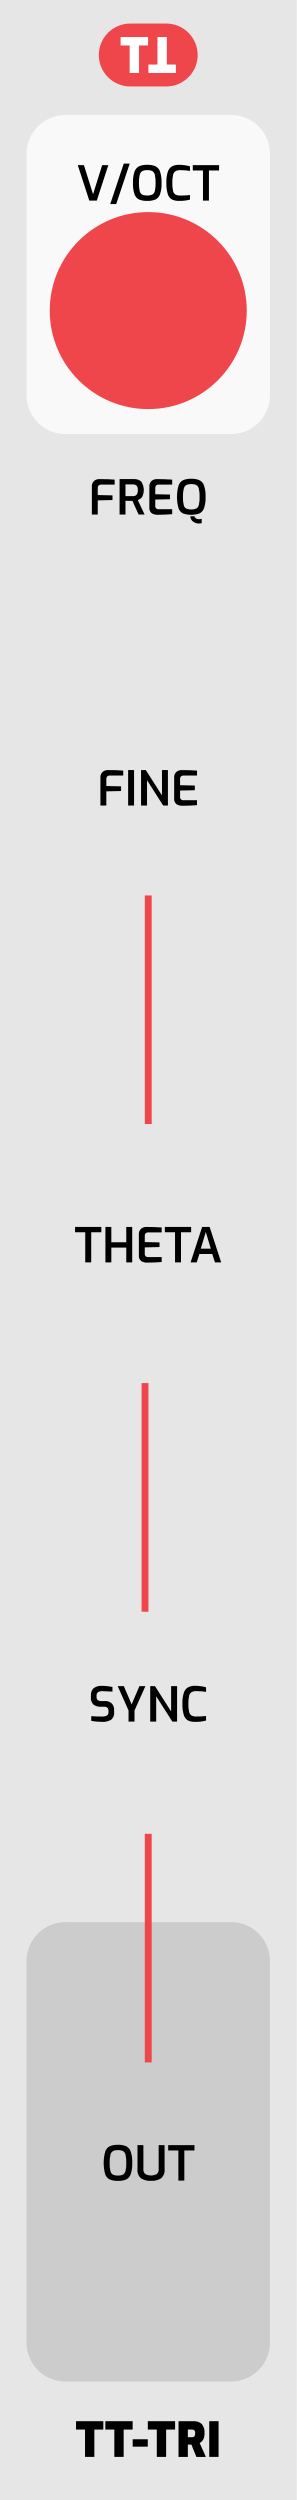
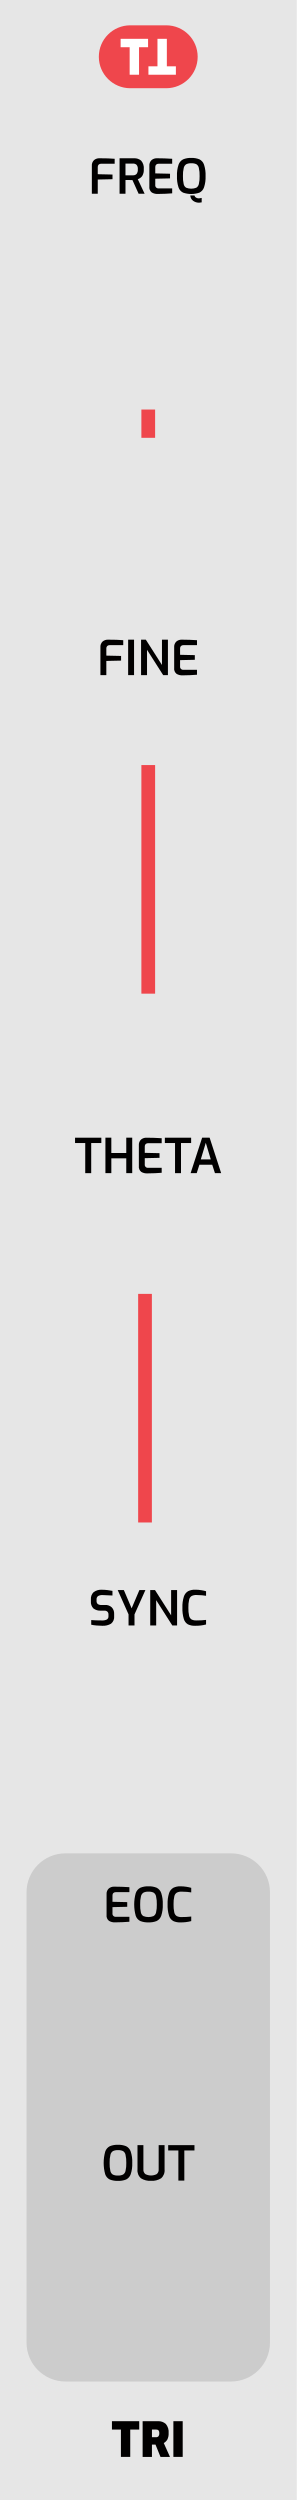
<svg xmlns="http://www.w3.org/2000/svg" width="15.24mm" height="128.499mm" viewBox="0 0 43.2 364.25">
-   <rect width="43.2" height="364.25" style="fill: #e6e6e6" />
-   <rect x="3.867" y="16.75" width="35.467" height="46.493" rx="5.669" ry="5.669" style="fill: #f9f9f9" />
-   <g>
-     <path d="M11.331,24.062h.896l1.33,4.235,1.329-4.235h.896l-1.68,5.166H13.011Z" />
-     <path d="M18.03,23.838h.868l-1.967,5.894h-.868Z" />
-     <path d="M20.263,29.07a1.312,1.312,0,0,1-.664-.763,4.669,4.669,0,0,1-.225-1.648A4.705,4.705,0,0,1,19.602,25a1.361,1.361,0,0,1,.669-.78,2.821,2.821,0,0,1,1.183-.206,2.869,2.869,0,0,1,1.193.206,1.343,1.343,0,0,1,.669.777,4.761,4.761,0,0,1,.224,1.663,4.613,4.613,0,0,1-.228,1.648,1.33,1.33,0,0,1-.665.763,2.925,2.925,0,0,1-1.193.2A2.935,2.935,0,0,1,20.263,29.07Zm1.929-.717a.824.824,0,0,0,.368-.528,4.54,4.54,0,0,0,.111-1.165,4.65,4.65,0,0,0-.115-1.204.819.819,0,0,0-.367-.532,1.619,1.619,0,0,0-.735-.133,1.535,1.535,0,0,0-.721.137.84.84,0,0,0-.371.532,4.49,4.49,0,0,0-.119,1.201,4.651,4.651,0,0,0,.108,1.169.814.814,0,0,0,.36.525,2.025,2.025,0,0,0,1.48,0Z" />
-     <path d="M25.044,29.063a1.34,1.34,0,0,1-.599-.78,5.142,5.142,0,0,1-.206-1.659,4.791,4.791,0,0,1,.21-1.6,1.396,1.396,0,0,1,.615-.791,2.196,2.196,0,0,1,1.051-.22,5.414,5.414,0,0,1,.843.066,5.503,5.503,0,0,1,.725.157v.665q-.209-.042-.599-.077T26.29,24.79a1.438,1.438,0,0,0-.711.144.854.854,0,0,0-.36.536,4.571,4.571,0,0,0-.112,1.169,4.825,4.825,0,0,0,.105,1.169.85.85,0,0,0,.35.539,1.431,1.431,0,0,0,.722.147,11.182,11.182,0,0,0,1.399-.077v.665a5.675,5.675,0,0,1-1.589.189A2.263,2.263,0,0,1,25.044,29.063Z" />
-     <path d="M29.573,24.839H28.089v-.777H31.918v.777H30.441V29.228h-.868Z" />
-   </g>
-   <circle cx="21.6" cy="45.253" r="14.352" style="fill: #ef464c" />
-   <rect x="3.867" y="280.051" width="35.467" height="66.935" rx="5.669" ry="5.669" style="fill: #ccc" />
-   <g>
-     <path d="M15.993,317.554a1.315,1.315,0,0,1-.665-.763,6.175,6.175,0,0,1,.004-3.308,1.361,1.361,0,0,1,.668-.78,2.826,2.826,0,0,1,1.184-.206,2.873,2.873,0,0,1,1.193.206,1.344,1.344,0,0,1,.668.777,4.755,4.755,0,0,1,.225,1.662,4.61,4.61,0,0,1-.228,1.648,1.335,1.335,0,0,1-.665.763,2.915,2.915,0,0,1-1.193.2A2.919,2.919,0,0,1,15.993,317.554Zm1.929-.717a.825.825,0,0,0,.367-.528,4.535,4.535,0,0,0,.112-1.166,4.699,4.699,0,0,0-.115-1.204.821.821,0,0,0-.368-.532,1.624,1.624,0,0,0-.734-.133,1.543,1.543,0,0,0-.722.137.844.844,0,0,0-.371.532,4.488,4.488,0,0,0-.119,1.2,4.596,4.596,0,0,0,.109,1.169.816.816,0,0,0,.36.525,1.57,1.57,0,0,0,.742.14A1.576,1.576,0,0,0,17.922,316.837Z" />
-     <path d="M20.539,317.379a1.518,1.518,0,0,1-.507-1.312v-3.521h.86v3.521a.807.807,0,0,0,.28.696,1.779,1.779,0,0,0,1.666,0,.807.807,0,0,0,.28-.696v-3.521h.86v3.521a1.518,1.518,0,0,1-.507,1.312,2.479,2.479,0,0,1-1.467.368A2.479,2.479,0,0,1,20.539,317.379Z" />
-     <path d="M25.989,313.323H24.505v-.776H28.334v.776H26.856v4.39h-.867Z" />
-   </g>
-   <g>
-     <path d="M14.055,250.834a5.791,5.791,0,0,1-.764-.112v-.679q.63.056,1.56.056a1.503,1.503,0,0,0,.711-.133.503.503,0,0,0,.242-.483v-.245a.555.555,0,0,0-.154-.42.637.637,0,0,0-.455-.146h-.482a1.636,1.636,0,0,1-1.103-.322,1.324,1.324,0,0,1-.367-1.043V247.04a1.323,1.323,0,0,1,.406-1.071,1.825,1.825,0,0,1,1.203-.343,7.166,7.166,0,0,1,.795.049c.287.032.533.07.738.112v.679q-.943-.063-1.435-.064a1.224,1.224,0,0,0-.661.144.584.584,0,0,0-.221.529v.175a.553.553,0,0,0,.172.455.813.813,0,0,0,.521.14h.539a1.312,1.312,0,0,1,.99.353,1.291,1.291,0,0,1,.34.935v.329a1.247,1.247,0,0,1-.449,1.109,2.279,2.279,0,0,1-1.287.305C14.643,250.876,14.362,250.862,14.055,250.834Z" />
-     <path d="M18.73,249.217l-1.582-3.549h.895l1.134,2.667,1.135-2.667h.875l-1.59,3.549v1.617H18.73Z" />
-     <path d="M21.887,245.668H22.58l2.352,3.688v-3.688h.869v5.166h-.693l-2.352-3.689v3.689h-.869Z" />
-     <path d="M27.382,250.669a1.346,1.346,0,0,1-.599-.78,5.17,5.17,0,0,1-.206-1.659,4.795,4.795,0,0,1,.21-1.6,1.407,1.407,0,0,1,.615-.791,2.202,2.202,0,0,1,1.051-.22,5.377,5.377,0,0,1,.844.066,5.494,5.494,0,0,1,.725.157v.665a5.952,5.952,0,0,0-.6-.077c-.258-.023-.523-.035-.794-.035a1.434,1.434,0,0,0-.71.144.853.853,0,0,0-.361.536,4.575,4.575,0,0,0-.111,1.169,4.83,4.83,0,0,0,.105,1.169.845.845,0,0,0,.35.539,1.425,1.425,0,0,0,.721.146,11.117,11.117,0,0,0,1.4-.077v.665a5.686,5.686,0,0,1-1.59.19A2.263,2.263,0,0,1,27.382,250.669Z" />
-   </g>
-   <g>
-     <path d="M13.382,70.931a1.055,1.055,0,0,1,.322-.861,1.179,1.179,0,0,1,.776-.266q1.38,0,2.227.077v.721H14.732a.493.493,0,0,0-.359.126.474.474,0,0,0-.13.357v1.043l2.149.049v.679l-2.149.049V74.97h-.861Z" />
-     <path d="M17.421,69.804h2.101a1.505,1.505,0,0,1,1.043.347,2.22,2.22,0,0,1,.143,2.257,1.302,1.302,0,0,1-.633.448l.994,2.114h-.875l-.896-1.988q-.428,0-1.015-.014V74.97h-.861Zm1.953,2.485a.691.691,0,0,0,.521-.192.99.99,0,0,0,.185-.69.884.884,0,0,0-.185-.651.731.731,0,0,0-.521-.175H18.282v1.708Z" />
-     <path d="M22.114,74.787a.948.948,0,0,1-.353-.875V70.931a1.055,1.055,0,0,1,.322-.861,1.179,1.179,0,0,1,.776-.266c.44,0,.816.007,1.135.021.316.014.682.033,1.092.056v.721H23.133a.537.537,0,0,0-.378.123.475.475,0,0,0-.133.368v.917l2.149.049v.679l-2.149.049v.889a.452.452,0,0,0,.504.518h1.96v.721q-.882.078-2.128.091A1.577,1.577,0,0,1,22.114,74.787Z" />
-     <path d="M26.675,74.812a1.317,1.317,0,0,1-.665-.763,6.175,6.175,0,0,1,.004-3.308,1.363,1.363,0,0,1,.668-.78,2.829,2.829,0,0,1,1.184-.206,2.872,2.872,0,0,1,1.193.206,1.338,1.338,0,0,1,.668.777,4.734,4.734,0,0,1,.225,1.663,4.613,4.613,0,0,1-.228,1.648,1.333,1.333,0,0,1-.665.763,3.657,3.657,0,0,1-2.384,0Zm1.929-.717a.823.823,0,0,0,.367-.528,4.531,4.531,0,0,0,.112-1.165,4.65,4.65,0,0,0-.115-1.204.82.82,0,0,0-.368-.532,1.614,1.614,0,0,0-.734-.133,1.535,1.535,0,0,0-.721.137.84.84,0,0,0-.371.532,4.45,4.45,0,0,0-.119,1.201,4.605,4.605,0,0,0,.108,1.169.814.814,0,0,0,.36.525,2.025,2.025,0,0,0,1.48,0Zm-.462,1.911a1.023,1.023,0,0,1-.417-.784h.603a.499.499,0,0,0,.237.322.818.818,0,0,0,.414.105,1.93,1.93,0,0,0,.406-.063v.644a1.668,1.668,0,0,1-.371.049A1.441,1.441,0,0,1,28.142,76.006Z" />
-   </g>
-   <g>
-     <path d="M12.388,353.987H11.079V352.768h3.976v1.219H13.746v3.982H12.388Z" />
-     <path d="M16.658,353.987h-1.31V352.768h3.977v1.219h-1.31v3.982H16.658Z" />
-     <path d="M19.332,355.401H21.53v1.077H19.332Z" />
-     <path d="M22.846,353.987H21.537V352.768h3.976v1.219H24.204v3.982H22.846Z" />
-     <path d="M26.01,352.768h2.219a1.602,1.602,0,0,1,1.155.396,1.827,1.827,0,0,1,.413,1.355,1.861,1.861,0,0,1-.185.921,1.418,1.418,0,0,1-.521.515l.903,2.016h-1.38l-.728-1.792h-.518v1.792H26.01Zm1.974,2.331a.42.42,0,0,0,.344-.136.694.694,0,0,0,.111-.438.625.625,0,0,0-.108-.42.445.445,0,0,0-.347-.119h-.615v1.112Z" />
-     <path d="M30.489,352.768h1.358v5.201H30.489Z" />
-   </g>
-   <g>
-     <rect x="14.4" y="3.431" width="14.4" height="9.167" rx="4.583" ry="4.583" style="fill: #ef464c" />
-     <g>
-       <path d="M18.891,6.623H17.574V5.398h4V6.623H20.257V10.63H18.891Z" style="fill: #fff" />
-       <path d="M24.309,9.405h1.317V10.63h-4V9.405H22.943V5.398h1.366Z" style="fill: #fff" />
-     </g>
-   </g>
-   <g>
-     <path d="M14.631,113.326a1.055,1.055,0,0,1,.322-.861,1.181,1.181,0,0,1,.777-.266q1.378,0,2.226.077v.721H15.982a.494.494,0,0,0-.36.126.474.474,0,0,0-.13.357v1.043l2.149.049v.679l-2.149.049v2.065h-.861Z" />
-     <path d="M18.67,112.199h.861v5.166H18.67Z" />
-     <path d="M20.553,112.199h.693l2.352,3.689v-3.689h.868v5.166h-.693l-2.352-3.689v3.689h-.868Z" />
-     <path d="M25.73,117.183a.946.946,0,0,1-.353-.875v-2.982a1.055,1.055,0,0,1,.322-.861,1.179,1.179,0,0,1,.776-.266q.658,0,1.134.021t1.093.056v.721H26.748a.536.536,0,0,0-.378.123.475.475,0,0,0-.133.368v.917l2.148.049v.679l-2.148.049v.889a.452.452,0,0,0,.504.518h1.96v.721q-.882.078-2.128.091A1.577,1.577,0,0,1,25.73,117.183Z" />
-   </g>
-   <line x1="21.6" y1="163.776" x2="21.6" y2="130.469" style="fill: none;stroke: #ef464c;stroke-miterlimit: 10" />
-   <line x1="21.6" y1="300.495" x2="21.6" y2="267.188" style="fill: none;stroke: #ef464c;stroke-miterlimit: 10" />
-   <g>
-     <path d="M12.42,179.54H10.935v-.777h3.829v.777H13.288v4.389H12.42Z" />
-     <path d="M15.359,178.763h.861v2.233h2.177v-2.233h.868v5.166h-.868v-2.156H16.221v2.156h-.861Z" />
-     <path d="M20.585,183.748a.949.949,0,0,1-.353-.875V179.89a1.055,1.055,0,0,1,.322-.861,1.181,1.181,0,0,1,.777-.266q.658,0,1.134.021t1.092.056v.721H21.604a.539.539,0,0,0-.378.123.475.475,0,0,0-.133.368v.917l2.149.049v.679l-2.149.049v.889a.452.452,0,0,0,.504.519h1.96v.721q-.882.078-2.128.091A1.586,1.586,0,0,1,20.585,183.748Z" />
-     <path d="M25.503,179.54H24.019v-.777h3.829v.777H26.371v4.389h-.868Z" />
-     <path d="M29.451,178.763H30.543l1.68,5.166H31.32l-.399-1.225H29.052l-.392,1.225h-.889Zm1.26,3.164-.728-2.422-.729,2.422Z" />
-   </g>
-   <line x1="21.129" y1="234.825" x2="21.129" y2="201.518" style="fill: none;stroke: #ef464c;stroke-miterlimit: 10" />
+   <rect width="43.2" height="364.25" style="fill:#e6e6e6" />
+   <rect x="14.4" y="3.688" width="14.4" height="9.167" rx="4.583" ry="4.583" style="fill:#ef464c" />
+   <path d="M18.891,6.881H17.574V5.656h4V6.881H20.257v4.007H18.891Z" style="fill:#fff" />
+   <path d="M24.309,9.663h1.317v1.225h-4V9.663H22.943V5.656h1.366Z" style="fill:#fff" />
+   <rect x="3.867" y="270.033" width="35.467" height="76.953" rx="5.669" ry="5.669" style="fill:#ccc" />
+   <path d="M15.993,317.554a1.315,1.315,0,0,1-.665-.763,6.175,6.175,0,0,1,.004-3.308,1.361,1.361,0,0,1,.668-.78,2.826,2.826,0,0,1,1.184-.206,2.873,2.873,0,0,1,1.193.206,1.344,1.344,0,0,1,.668.777,4.755,4.755,0,0,1,.225,1.662,4.61,4.61,0,0,1-.228,1.648,1.335,1.335,0,0,1-.665.763,2.915,2.915,0,0,1-1.193.2A2.919,2.919,0,0,1,15.993,317.554Zm1.929-.717a.825.825,0,0,0,.367-.528,4.535,4.535,0,0,0,.112-1.166,4.699,4.699,0,0,0-.115-1.204.821.821,0,0,0-.368-.532,1.624,1.624,0,0,0-.734-.133,1.543,1.543,0,0,0-.722.137.844.844,0,0,0-.371.532,4.488,4.488,0,0,0-.119,1.2,4.596,4.596,0,0,0,.109,1.169.816.816,0,0,0,.36.525,1.57,1.57,0,0,0,.742.14A1.576,1.576,0,0,0,17.922,316.837Z" style="fill:#010000" />
+   <path d="M20.539,317.379a1.518,1.518,0,0,1-.507-1.312v-3.521h.86v3.521a.807.807,0,0,0,.28.696,1.779,1.779,0,0,0,1.666,0,.807.807,0,0,0,.28-.696v-3.521h.86v3.521a1.518,1.518,0,0,1-.507,1.312,2.479,2.479,0,0,1-1.467.368A2.479,2.479,0,0,1,20.539,317.379Z" style="fill:#010000" />
+   <path d="M25.989,313.323H24.505v-.776H28.334v.776H26.856v4.39h-.867Z" style="fill:#010000" />
+   <path d="M15.881,279.87a.947.947,0,0,1-.353-.875v-2.982a1.053,1.053,0,0,1,.322-.86,1.179,1.179,0,0,1,.777-.267c.438,0,.816.007,1.133.021.318.014.682.032,1.093.056v.721H16.899a.535.535,0,0,0-.378.123.475.475,0,0,0-.133.367v.917l2.148.049v.68l-2.148.049v.889a.452.452,0,0,0,.504.519h1.96v.721q-.882.078-2.128.091A1.586,1.586,0,0,1,15.881,279.87Z" style="fill:#010000" />
+   <path d="M20.441,279.894a1.315,1.315,0,0,1-.665-.763,6.188,6.188,0,0,1,.003-3.308,1.363,1.363,0,0,1,.669-.78,2.823,2.823,0,0,1,1.183-.207,2.865,2.865,0,0,1,1.193.207,1.343,1.343,0,0,1,.669.776,4.764,4.764,0,0,1,.224,1.663,4.643,4.643,0,0,1-.227,1.648,1.336,1.336,0,0,1-.666.763,2.93,2.93,0,0,1-1.193.199A2.936,2.936,0,0,1,20.441,279.894Zm1.928-.718a.823.823,0,0,0,.368-.528,4.527,4.527,0,0,0,.112-1.165,4.689,4.689,0,0,0-.115-1.204.822.822,0,0,0-.368-.532,1.612,1.612,0,0,0-.735-.133,1.529,1.529,0,0,0-.721.137.842.842,0,0,0-.371.531,4.492,4.492,0,0,0-.119,1.201,4.596,4.596,0,0,0,.109,1.169.81.81,0,0,0,.359.524,2.019,2.019,0,0,0,1.48,0Z" style="fill:#010000" />
+   <path d="M25.223,279.887a1.342,1.342,0,0,1-.599-.78,5.142,5.142,0,0,1-.206-1.659,4.817,4.817,0,0,1,.209-1.6,1.398,1.398,0,0,1,.616-.791,2.184,2.184,0,0,1,1.05-.221,5.477,5.477,0,0,1,.844.066,5.619,5.619,0,0,1,.725.157v.665q-.211-.041-.599-.076c-.259-.023-.524-.035-.794-.035a1.438,1.438,0,0,0-.711.144.849.849,0,0,0-.36.535,4.532,4.532,0,0,0-.112,1.169,4.819,4.819,0,0,0,.105,1.169.847.847,0,0,0,.35.539,1.429,1.429,0,0,0,.721.147,11.282,11.282,0,0,0,1.4-.077v.665a5.682,5.682,0,0,1-1.589.189A2.264,2.264,0,0,1,25.223,279.887Z" style="fill:#010000" />
+   <path d="M14.055,236.834a5.791,5.791,0,0,1-.764-.112v-.679q.63.056,1.56.056a1.503,1.503,0,0,0,.711-.133.503.503,0,0,0,.242-.483v-.245a.555.555,0,0,0-.154-.42.637.637,0,0,0-.455-.146h-.482a1.636,1.636,0,0,1-1.103-.322,1.324,1.324,0,0,1-.367-1.043V233.04a1.323,1.323,0,0,1,.406-1.071,1.825,1.825,0,0,1,1.203-.343,7.166,7.166,0,0,1,.795.049c.287.032.533.07.738.112v.679q-.943-.063-1.435-.064a1.224,1.224,0,0,0-.661.144.584.584,0,0,0-.221.529v.175a.553.553,0,0,0,.172.455.813.813,0,0,0,.521.14h.539a1.312,1.312,0,0,1,.99.353,1.291,1.291,0,0,1,.34.935v.329a1.247,1.247,0,0,1-.449,1.109,2.279,2.279,0,0,1-1.287.305C14.643,236.876,14.362,236.862,14.055,236.834Z" style="fill:#010000" />
+   <path d="M18.73,235.217l-1.582-3.549h.895l1.134,2.667,1.135-2.667h.875l-1.59,3.549v1.617H18.73Z" style="fill:#010000" />
+   <path d="M21.887,231.668H22.58l2.352,3.688v-3.688h.869v5.166h-.693l-2.352-3.689v3.689h-.869Z" style="fill:#010000" />
+   <path d="M27.382,236.669a1.346,1.346,0,0,1-.599-.78,5.17,5.17,0,0,1-.206-1.659,4.795,4.795,0,0,1,.21-1.6,1.407,1.407,0,0,1,.615-.791,2.202,2.202,0,0,1,1.051-.22,5.377,5.377,0,0,1,.844.066,5.494,5.494,0,0,1,.725.157v.665a5.952,5.952,0,0,0-.6-.077c-.258-.023-.523-.035-.794-.035a1.434,1.434,0,0,0-.71.144.853.853,0,0,0-.361.536,4.575,4.575,0,0,0-.111,1.169,4.83,4.83,0,0,0,.105,1.169.845.845,0,0,0,.35.539,1.425,1.425,0,0,0,.721.146,11.117,11.117,0,0,0,1.4-.077v.665a5.686,5.686,0,0,1-1.59.19A2.263,2.263,0,0,1,27.382,236.669Z" style="fill:#010000" />
+   <path d="M13.382,24.185a1.055,1.055,0,0,1,.322-.861,1.179,1.179,0,0,1,.776-.266q1.38,0,2.227.077v.721H14.732a.493.493,0,0,0-.359.126.474.474,0,0,0-.13.357v1.043l2.149.049V26.11l-2.149.049v2.065h-.861Z" style="fill:#010000" />
+   <path d="M17.421,23.058h2.101a1.505,1.505,0,0,1,1.043.347,1.65,1.65,0,0,1,.385,1.256,1.645,1.645,0,0,1-.242,1.001,1.302,1.302,0,0,1-.633.448l.994,2.114h-.875l-.896-1.988q-.428,0-1.015-.014v2.002h-.861Zm1.953,2.485a.691.691,0,0,0,.521-.192.99.99,0,0,0,.185-.69.884.884,0,0,0-.185-.651.731.731,0,0,0-.521-.175H18.282v1.708Z" style="fill:#010000" />
+   <path d="M22.114,28.042a.948.948,0,0,1-.353-.875V24.185a1.055,1.055,0,0,1,.322-.861,1.179,1.179,0,0,1,.776-.266c.44,0,.816.007,1.135.021.316.014.682.033,1.092.056v.721H23.133a.537.537,0,0,0-.378.123.475.475,0,0,0-.133.368v.917l2.149.049v.679l-2.149.049v.889a.452.452,0,0,0,.504.518h1.96v.721q-.882.078-2.128.091A1.577,1.577,0,0,1,22.114,28.042Z" style="fill:#010000" />
+   <path d="M26.675,28.066a1.317,1.317,0,0,1-.665-.763,4.695,4.695,0,0,1-.224-1.648,4.683,4.683,0,0,1,.228-1.659,1.363,1.363,0,0,1,.668-.78,2.829,2.829,0,0,1,1.184-.206,2.872,2.872,0,0,1,1.193.206,1.338,1.338,0,0,1,.668.777,4.734,4.734,0,0,1,.225,1.663,4.613,4.613,0,0,1-.228,1.648,1.333,1.333,0,0,1-.665.763,3.657,3.657,0,0,1-2.384,0Zm1.929-.717a.823.823,0,0,0,.367-.528,4.531,4.531,0,0,0,.112-1.165,4.65,4.65,0,0,0-.115-1.204.82.82,0,0,0-.368-.532,1.614,1.614,0,0,0-.734-.133,1.535,1.535,0,0,0-.721.137.84.84,0,0,0-.371.532,4.45,4.45,0,0,0-.119,1.201,4.605,4.605,0,0,0,.108,1.169.814.814,0,0,0,.36.525,2.025,2.025,0,0,0,1.48,0ZM28.142,29.26a1.023,1.023,0,0,1-.417-.784h.603a.499.499,0,0,0,.237.322.818.818,0,0,0,.414.105,1.93,1.93,0,0,0,.406-.063v.644a1.668,1.668,0,0,1-.371.049A1.441,1.441,0,0,1,28.142,29.26Z" style="fill:#010000" />
+   <path d="M17.617,353.987H16.309V352.768h3.976v1.219h-1.31v3.982H17.617Z" style="fill:#010000" />
+   <path d="M20.781,352.768H23a1.601,1.601,0,0,1,1.154.396,1.827,1.827,0,0,1,.414,1.355,1.861,1.861,0,0,1-.185.921,1.418,1.418,0,0,1-.521.515l.902,2.016H23.385l-.728-1.792h-.519v1.792H20.781Zm1.974,2.331a.417.417,0,0,0,.343-.136.693.693,0,0,0,.112-.438.625.625,0,0,0-.108-.42.445.445,0,0,0-.347-.119h-.616v1.112Z" style="fill:#010000" />
+   <path d="M25.262,352.768h1.357v5.201H25.262Z" style="fill:#010000" />
+   <path d="M14.631,94.326a1.055,1.055,0,0,1,.322-.861,1.181,1.181,0,0,1,.777-.266q1.378,0,2.226.077v.721H15.982a.494.494,0,0,0-.36.126.474.474,0,0,0-.13.357v1.043l2.149.049v.679L15.492,96.3v2.065h-.861Z" style="fill:#010000" />
+   <path d="M18.67,93.199h.861v5.166H18.67Z" style="fill:#010000" />
+   <path d="M20.553,93.199h.693l2.352,3.689v-3.689h.868v5.166h-.693l-2.352-3.689v3.689h-.868Z" style="fill:#010000" />
+   <path d="M25.73,98.183a.946.946,0,0,1-.353-.875V94.326a1.055,1.055,0,0,1,.322-.861,1.179,1.179,0,0,1,.776-.266q.658,0,1.134.021t1.093.056v.721H26.748a.536.536,0,0,0-.378.123.475.475,0,0,0-.133.368v.917l2.148.049v.679l-2.148.049V97.07a.452.452,0,0,0,.504.518h1.96v.721q-.882.078-2.128.091A1.577,1.577,0,0,1,25.73,98.183Z" style="fill:#010000" />
+   <line x1="21.6" y1="144.776" x2="21.6" y2="111.469" style="fill:#ef464c;stroke:#ef464c;stroke-miterlimit:10;stroke-width:2px" />
+   <path d="M12.42,166.54H10.935v-.777h3.829v.777H13.288v4.389H12.42Z" style="fill:#010000" />
+   <path d="M15.359,165.763h.861v2.233h2.177v-2.233h.868v5.166h-.868v-2.156H16.221v2.156h-.861Z" style="fill:#010000" />
+   <path d="M20.585,170.747a.948.948,0,0,1-.353-.875V166.89a1.055,1.055,0,0,1,.322-.861,1.181,1.181,0,0,1,.777-.266q.658,0,1.134.021t1.092.056v.721H21.604a.539.539,0,0,0-.378.123.475.475,0,0,0-.133.368v.917l2.149.049v.679l-2.149.049v.889a.452.452,0,0,0,.504.518h1.96v.721q-.882.078-2.128.091A1.582,1.582,0,0,1,20.585,170.747Z" style="fill:#010000" />
+   <path d="M25.503,166.54H24.019v-.777h3.829v.777H26.371v4.389h-.868Z" style="fill:#010000" />
+   <path d="M29.451,165.763H30.543l1.68,5.166H31.32l-.399-1.225H29.052l-.392,1.225h-.889Zm1.26,3.164-.728-2.422-.729,2.422Z" style="fill:#010000" />
+   <line x1="21.129" y1="221.825" x2="21.129" y2="188.518" style="fill:#ef464c;stroke:#ef464c;stroke-miterlimit:10;stroke-width:2px" />
+   <line x1="21.6" y1="63.789" x2="21.6" y2="59.669" style="fill:#ef464c;stroke:#ef464c;stroke-miterlimit:10;stroke-width:2px" />
</svg>
